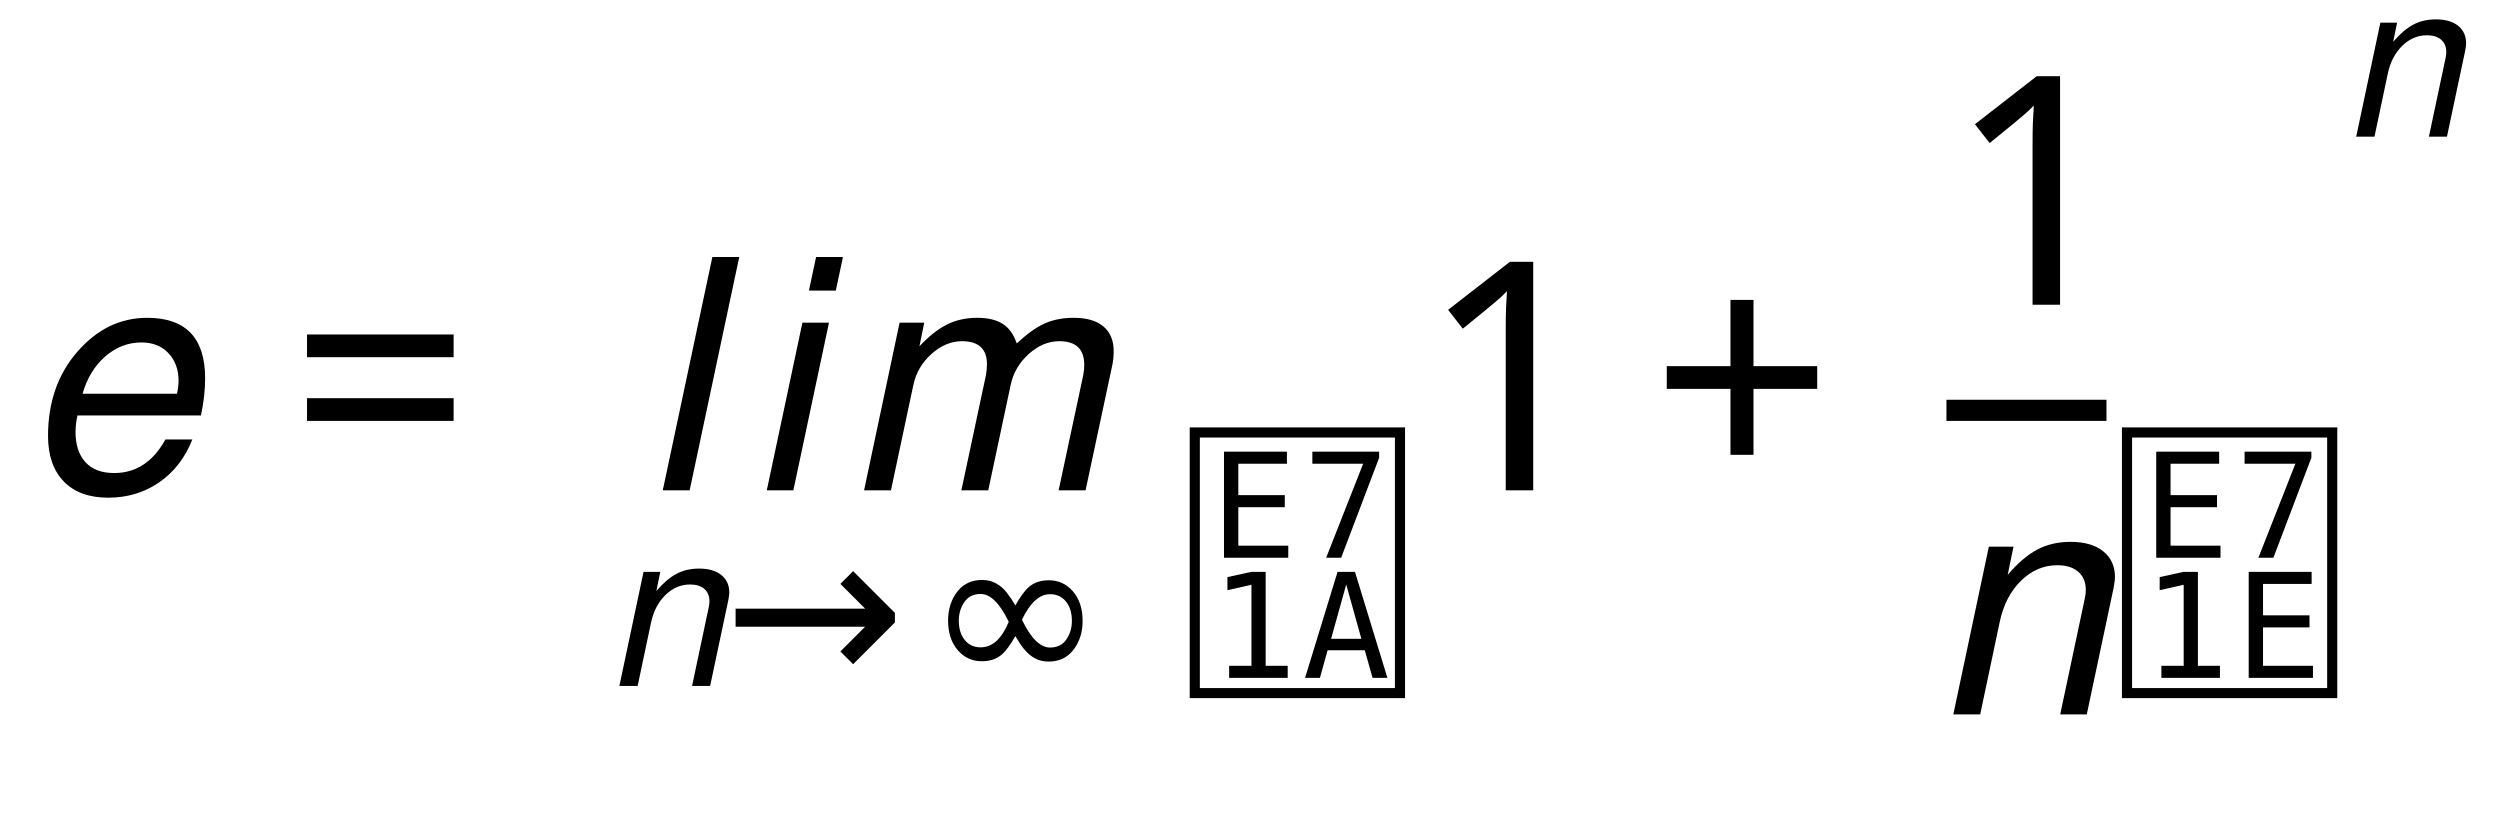
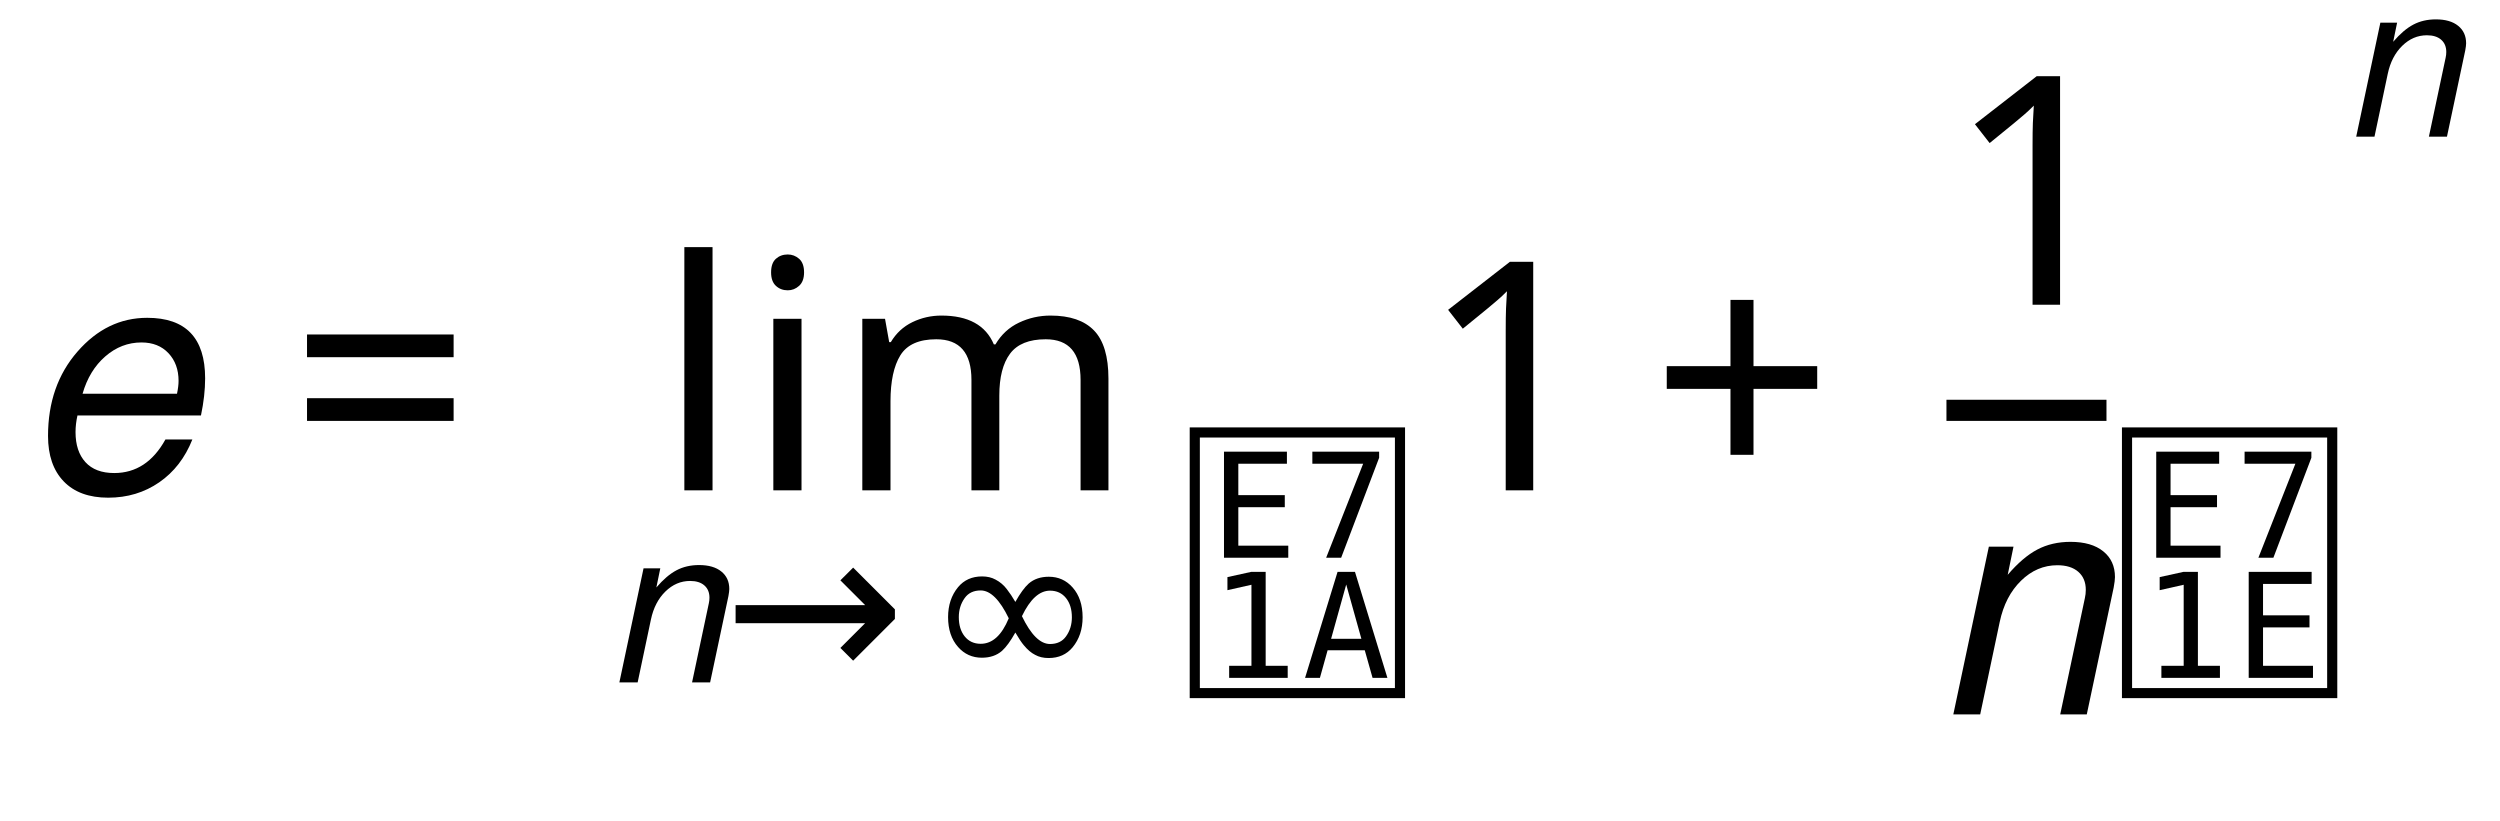
<svg xmlns="http://www.w3.org/2000/svg" width="749.89" height="246.16">
  <defs>
    <style type="text/css">@font-face{font-family:rex;src:url('http://rex.breeden.cc/rex-xits.otf');}</style>
  </defs>
  <g font-family="rex" font-size="96.0px">
    <text transform="translate(12.00, 147.08)">𝑒</text>
    <text transform="translate(86.72, 147.08)">=</text>
-     <text transform="translate(196.88, 147.08)">𝑙</text>
-     <text transform="translate(227.41, 147.08)">𝑖</text>
-     <text transform="translate(257.26, 147.08)">𝑚</text>
-     <text transform="translate(184.48, 205.74) scale(0.68)">𝑛</text>
-     <text transform="translate(216.92, 205.74) scale(0.68)">→</text>
-     <text transform="translate(277.37, 205.74) scale(0.68)">∞</text>
+     <text transform="translate(197.12, 147.08)">l</text>
+     <text transform="translate(223.81, 147.08)">i</text>
+     <text transform="translate(250.50, 147.08)">m</text>
+     <text transform="translate(184.48, 204.68) scale(0.68)">𝑛</text>
+     <text transform="translate(216.92, 204.68) scale(0.68)">→</text>
+     <text transform="translate(277.37, 204.68) scale(0.68)">∞</text>
    <text transform="translate(353.82, 203.34)"></text>
    <text transform="translate(425.82, 147.08)">1</text>
    <text transform="translate(495.16, 147.08)">+</text>
    <text transform="translate(583.85, 91.40)">1</text>
    <rect x="583.85" y="119.91" width="48.00" height="6.34" fill="#000" />
    <text transform="translate(583.99, 214.28)">𝑛</text>
    <text transform="translate(633.45, 203.34)"></text>
    <text transform="translate(705.45, 41.00) scale(0.68)">𝑛</text>
  </g>
</svg>
